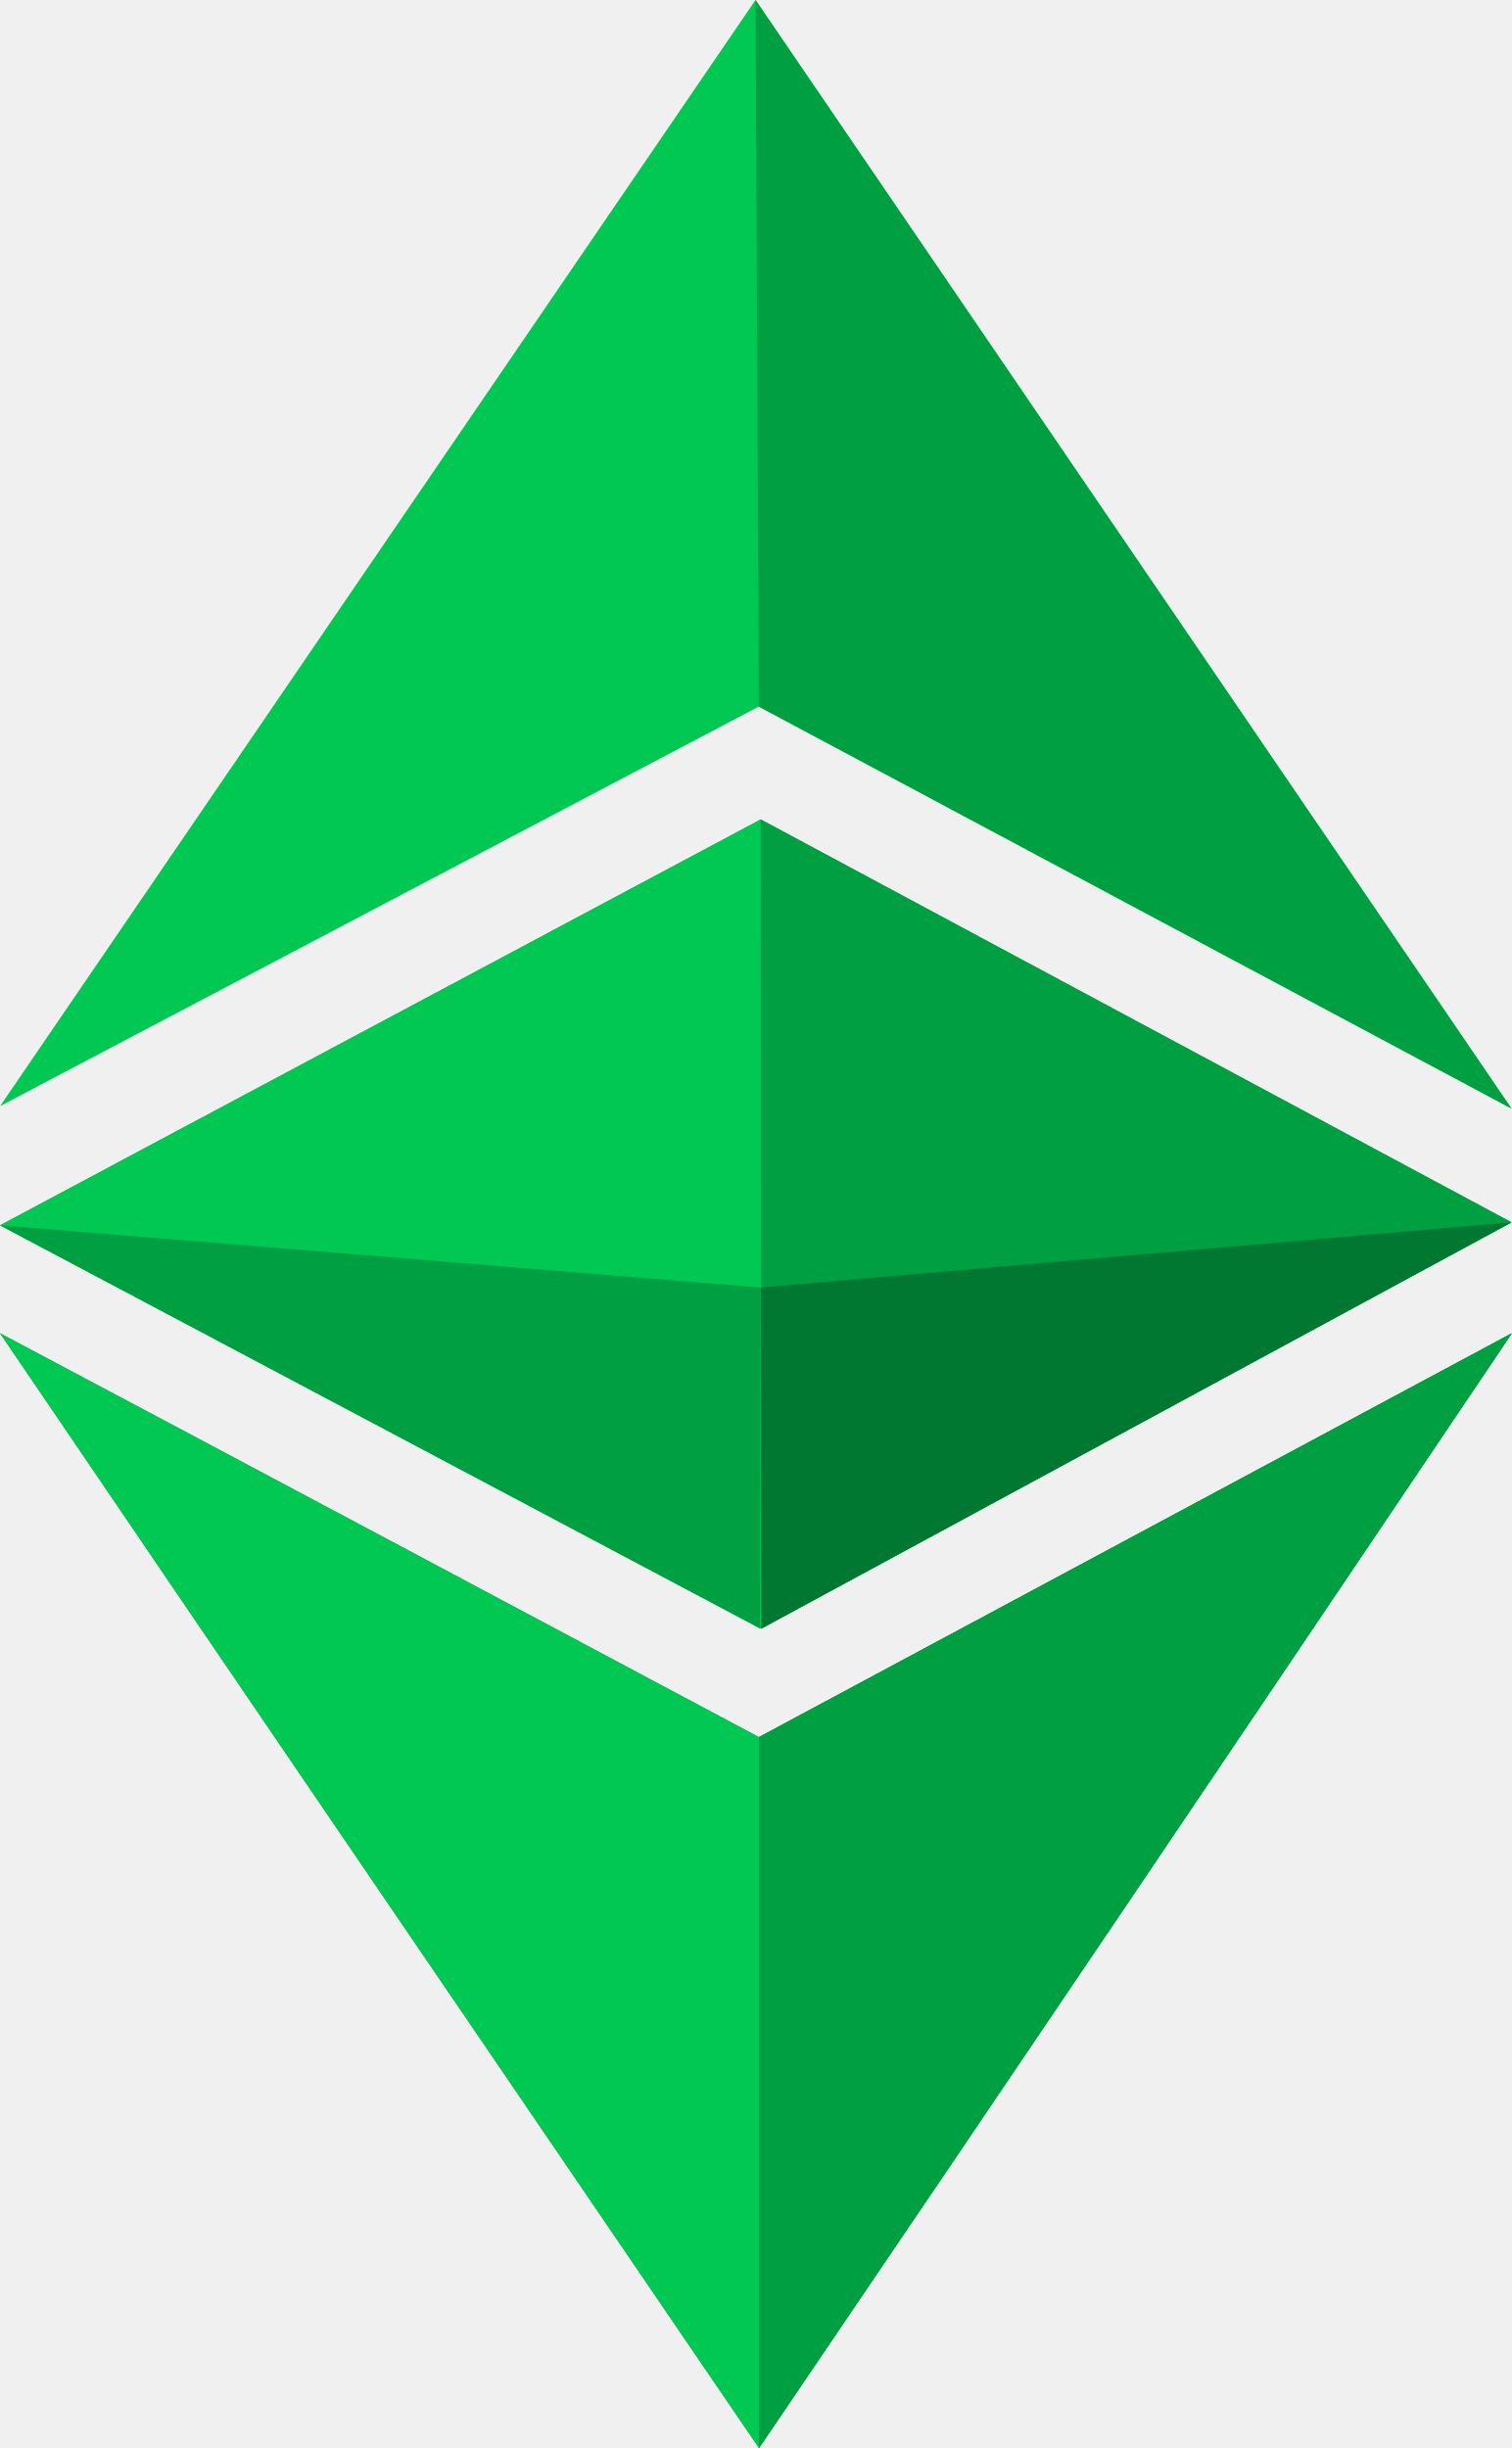
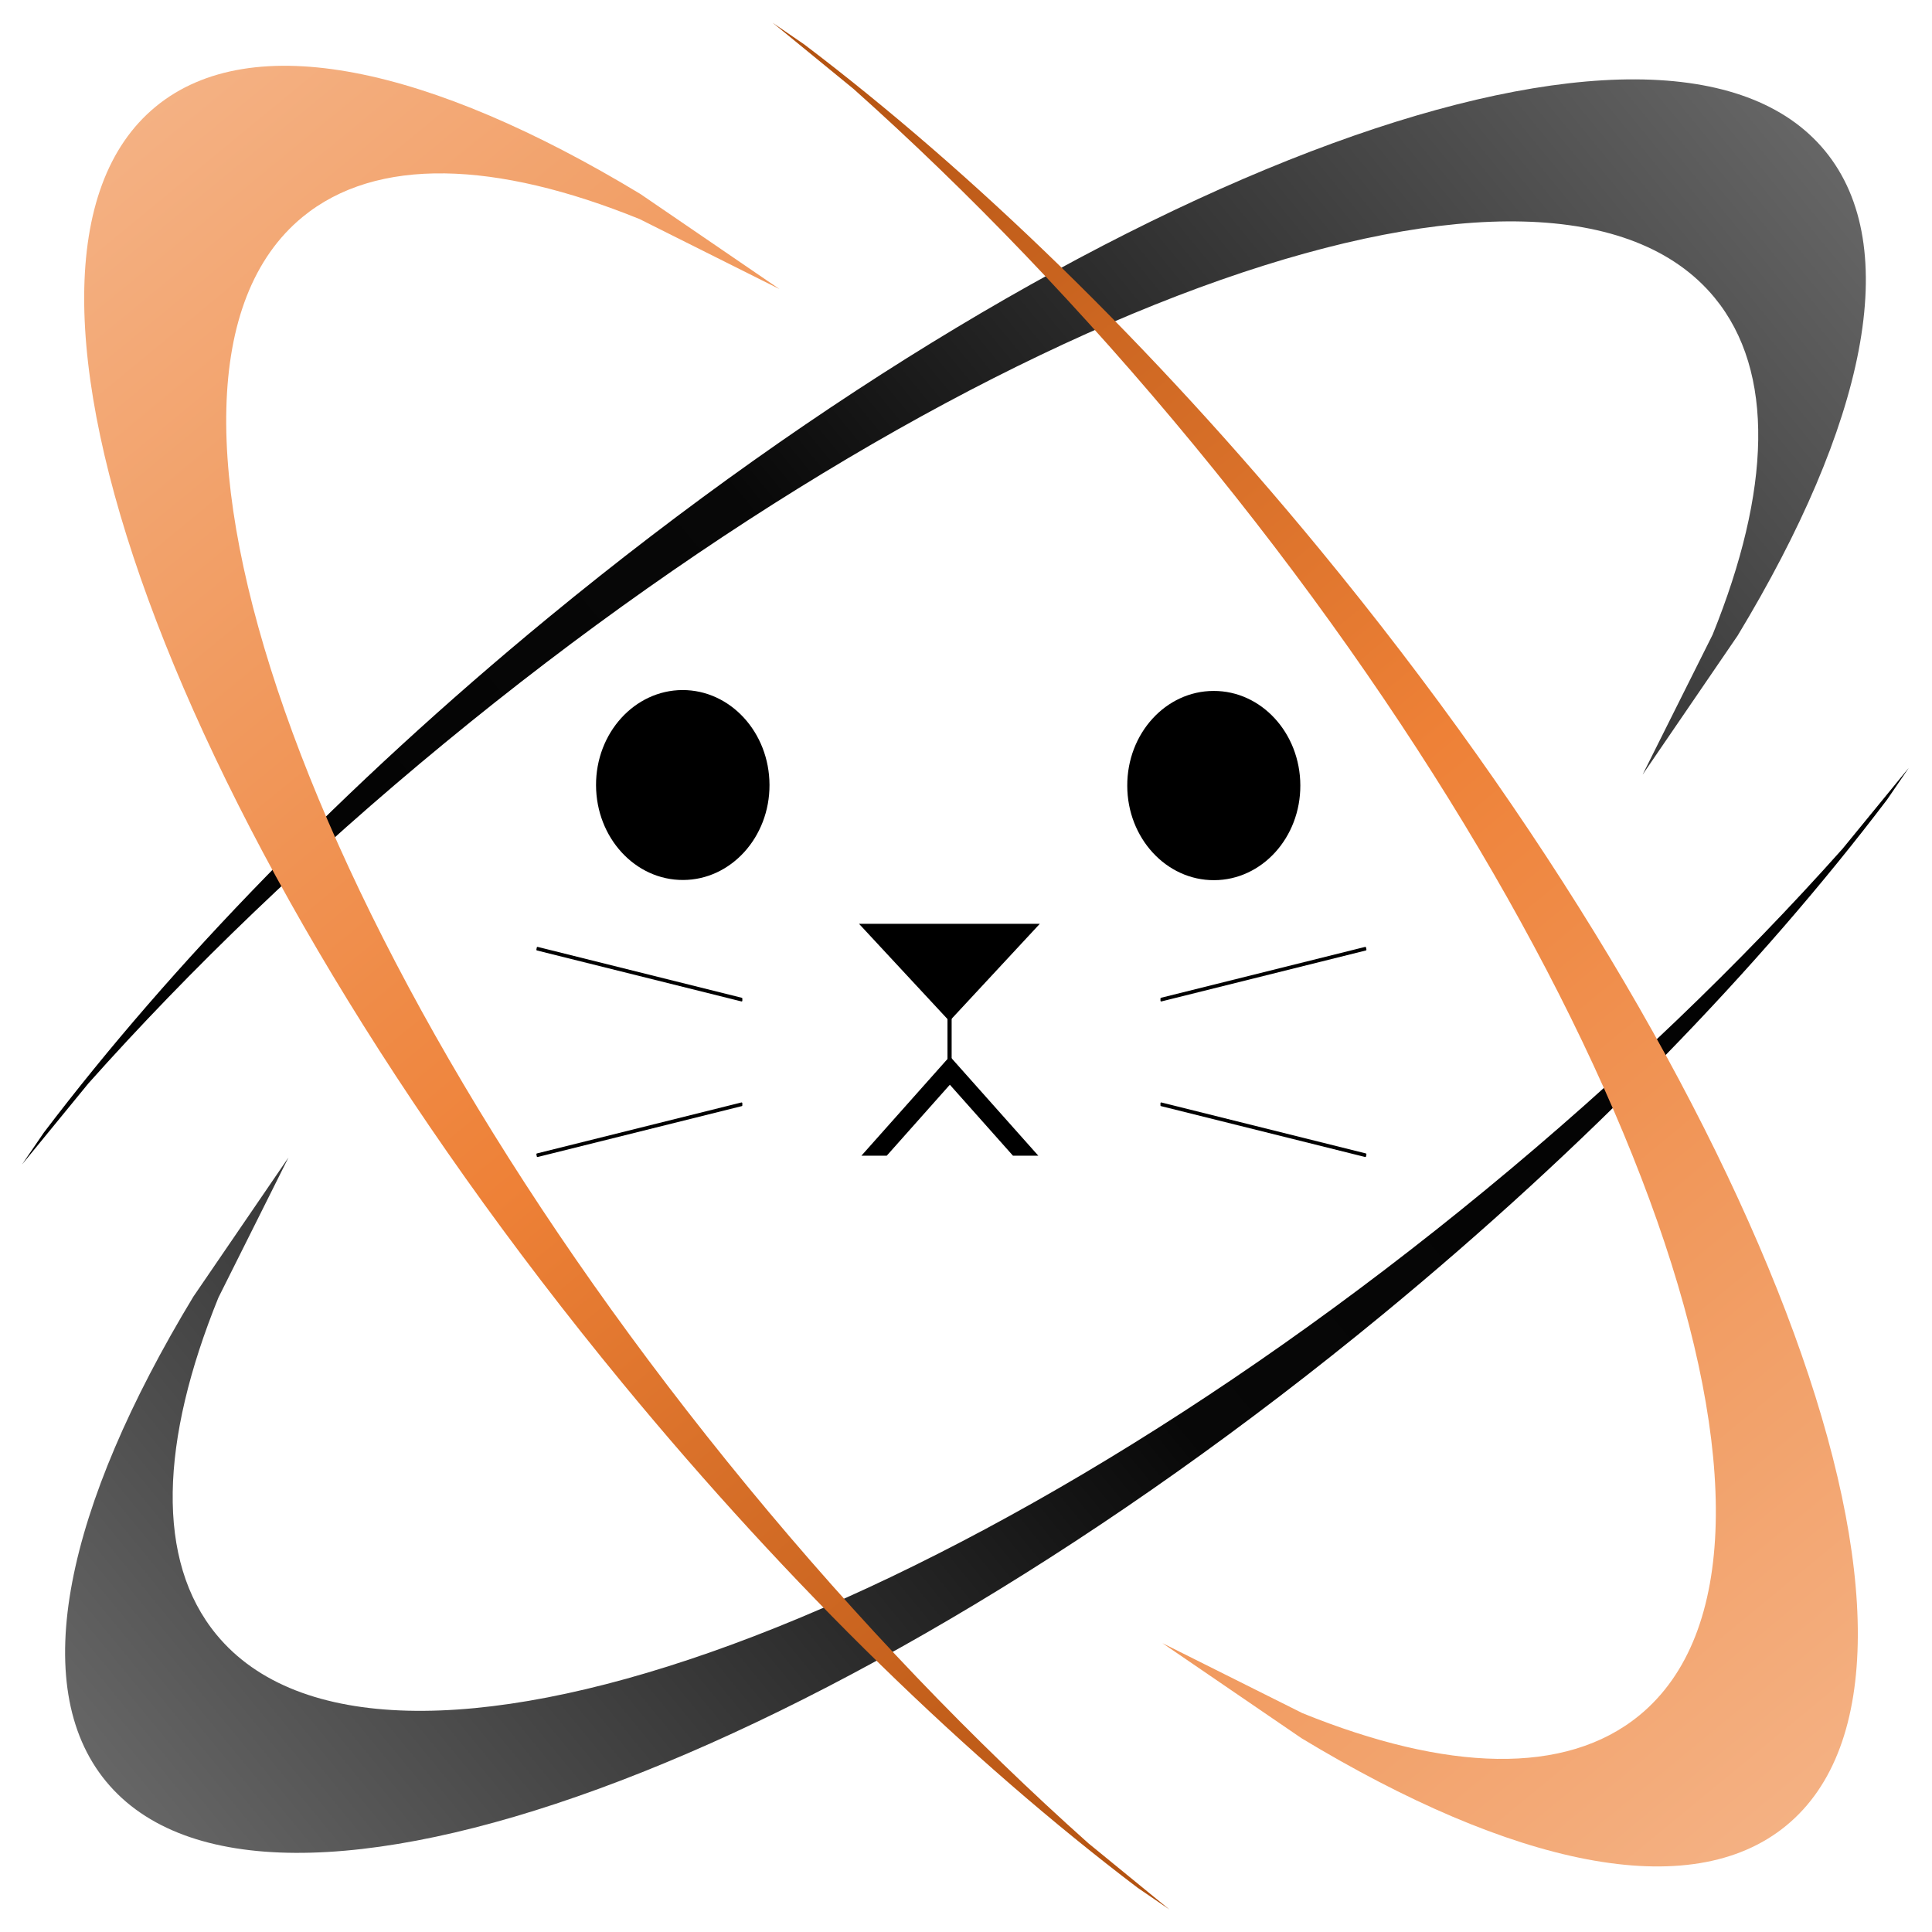
- <svg xmlns="http://www.w3.org/2000/svg" width="96.717mm" height="156.633mm" viewBox="0 0 96.717 156.633" version="1.1" id="svg908">
-   <defs id="defs902" />
-   <g id="layer1" transform="translate(-56.64126,-70.18347)" style="display:none">
-     <g transform="translate(56.41594,69.87516)" style="display:inline" id="g1627">
-       <g id="g896">
-         <path id="path838" d="m 0.225,85.613 c 17.045,9.041 34.806,18.517 48.557,25.844 L 96.943,85.621 C 79.505,111.532 64.981,133.085 48.782,156.941 32.564,133.135 14.643,106.858 0.225,85.613 Z m 1.864,-7.138 46.749,-24.947 46.146,24.766 -46.106,24.969 z" style="display:inline;fill:#009f42;fill-opacity:1;stroke-width:0.353" />
-         <g id="g842">
-           <path id="path1599" d="m 0.225,85.613 c 17.045,9.041 34.806,18.517 48.557,25.844 L 96.943,85.621 C 79.505,111.532 64.981,133.085 48.782,156.941 32.564,133.135 14.643,106.858 0.225,85.613 Z m 1.864,-7.138 46.749,-24.947 46.146,24.766 -46.106,24.969 z M 48.773,45.519 0.231,71.08 48.562,0.308 96.925,71.235 Z" style="display:inline;fill:#01c853;fill-opacity:1;stroke-width:0.353" />
-         </g>
-         <path style="display:inline;fill:#009f42;fill-opacity:1;stroke-width:0.353" d="m 48.783,111.458 48.16,-25.837 c -17.437,25.911 -48.16,71.321 -48.16,71.321 z m 0.055,-57.93 46.146,24.766 -46.106,24.969 z m -0.065,-8.009 -0.211,-45.21 48.362,70.926 z" id="path1593" />
-         <path style="display:inline;fill:#007831;fill-opacity:1;stroke-width:0.353" d="m 48.838,82.301 46.146,-4.007 -46.106,24.969 -0.04,-20.962 z" id="path1606" />
-         <path id="path850" d="m 48.838,82.301 -46.749,-3.826 46.709,24.788 0.04,-20.962 z" style="display:inline;fill:#009f42;fill-opacity:1;stroke-width:0.353" />
-         <path id="path852" d="m 48.783,111.458 48.16,-25.837 c -17.437,25.911 -31.962,47.465 -48.16,71.321 z" style="display:inline;fill:#009f42;fill-opacity:1;stroke-width:0.353" />
-       </g>
+ <svg xmlns="http://www.w3.org/2000/svg" version="1.1" x="0px" y="0px" viewBox="0 0 1024 1024" style="enable-background:new 0 0 1024 1024;" xml:space="preserve">
+   <style type="text/css">
+ 	.st0{fill:#FFFFFF;}
+ 	.st1{fill-rule:evenodd;clip-rule:evenodd;fill:url(#SVGID_1_);}
+ 	.st2{fill-rule:evenodd;clip-rule:evenodd;fill:url(#SVGID_2_);}
+ 	.st3{fill-rule:evenodd;clip-rule:evenodd;fill:url(#SVGID_3_);}
+ 	.st4{fill-rule:evenodd;clip-rule:evenodd;fill:url(#SVGID_4_);}
+ 	.st5{fill-rule:evenodd;clip-rule:evenodd;}
+ 	.st6{fill:none;stroke:#000000;stroke-width:2.2;stroke-miterlimit:10;}
+ 	.st7{fill:none;stroke:#000000;stroke-width:0.8;stroke-linejoin:round;stroke-miterlimit:10;}
+ </style>
+   <g id="background">
+     <g>
+       <rect class="st0" width="1024" height="1024" />
    </g>
  </g>
-   <g style="display:inline" transform="translate(-56.64126,-70.18347)" id="g1008" />
-   <g id="layer5" style="display:inline" />
-   <g id="layer6" style="display:inline">
-     <g id="g873">
-       <g transform="matrix(1.040898,0,0,1.040898,-2.168957,-3.284997)" style="display:inline" id="g1006">
-         <g id="g1004">
-           <path id="path990" d="m 2.089,78.475 46.749,-24.947 46.146,24.766 -46.106,24.969 z" style="display:inline;fill:#009f42;fill-opacity:1;stroke-width:0.353" />
-           <g id="g994">
-             <path id="path992" d="m 2.089,78.475 46.749,-24.947 46.146,24.766 -46.106,24.969 z" style="display:inline;fill:#01c853;fill-opacity:1;stroke-width:0.353" />
-           </g>
-           <path style="display:inline;fill:#009f42;fill-opacity:1;stroke-width:0.353" d="m 48.838,53.528 46.146,24.766 -46.106,24.969 z" id="path996" />
-           <path style="display:inline;fill:#007831;fill-opacity:1;stroke-width:0.353" d="m 48.838,82.301 46.146,-4.007 -46.106,24.969 -0.04,-20.962 z" id="path998" />
-           <path id="path1000" d="m 48.838,82.301 -46.749,-3.826 46.709,24.788 0.04,-20.962 z" style="display:inline;fill:#009f42;fill-opacity:1;stroke-width:0.353" />
-         </g>
-       </g>
-       <g transform="translate(-0.22532,-0.308307)" id="g923" style="display:inline">
-         <path style="display:inline;fill:#009f42;fill-opacity:1;stroke-width:0.353" d="m 0.225,85.613 c 17.045,9.041 34.806,18.517 48.557,25.844 L 96.943,85.621 C 79.505,111.532 64.981,133.085 48.782,156.941 32.564,133.135 14.643,106.858 0.225,85.613 Z" id="path909" />
-         <g id="g913">
-           <path style="display:inline;fill:#01c853;fill-opacity:1;stroke-width:0.353" d="m 0.225,85.613 c 17.045,9.041 34.806,18.517 48.557,25.844 L 96.943,85.621 C 79.505,111.532 64.981,133.085 48.782,156.941 32.564,133.135 14.643,106.858 0.225,85.613 Z" id="path911" />
-         </g>
-         <path id="path915" d="M 48.783,111.458 96.943,85.621 C 79.505,111.532 48.782,156.941 48.782,156.941 Z" style="display:inline;fill:#009f42;fill-opacity:1;stroke-width:0.353" />
-         <path style="display:inline;fill:#009f42;fill-opacity:1;stroke-width:0.353" d="m 48.783,111.458 48.16,-25.837 c -17.437,25.911 -31.962,47.465 -48.16,71.321 z" id="path921" />
-       </g>
-       <g id="g1033">
-         <path id="path974" d="M 48.548,45.21 0.006,70.772 48.337,0 96.699,70.926 Z" style="display:inline;fill:#01c853;fill-opacity:1;stroke-width:0.353" />
-         <path transform="translate(-0.22532,-0.308307)" style="display:inline;fill:#009f42;fill-opacity:1;stroke-width:0.353" d="M 48.773,45.519 48.562,0.308 96.925,71.235 Z" id="path978" />
-       </g>
+   <g id="logo">
+     <g>
+       <linearGradient id="SVGID_1_" gradientUnits="userSpaceOnUse" x1="903.699" y1="275.753" x2="-762.58" y2="1647.487">
+         <stop offset="0" style="stop-color:#000000" />
+         <stop offset="0.24" style="stop-color:#080808" />
+         <stop offset="0.5" style="stop-color:#666666" />
+         <stop offset="0.76" style="stop-color:#080808" />
+         <stop offset="1" style="stop-color:#000000" />
+       </linearGradient>
+       <path class="st1" d="M56.21,944.19c83.88,101.88,386.81-8.9,676.58-247.42c108.68-89.46,200.09-184.18,267.44-273.01l11.48-16.8    l-35.12,42.91c-53.92,60.5-117.53,121.79-188.93,180.55c-285.5,234.99-586.8,340.62-672.95,235.94    c-32.33-39.23-29.8-102.52,1.05-178.6l37.12-74.24l-50.39,73.72C34.99,798.81,14.24,893.27,56.21,944.19z" />
+       <linearGradient id="SVGID_2_" gradientUnits="userSpaceOnUse" x1="-713.443" y1="1434.261" x2="1786.096" y2="-623.395">
+         <stop offset="0" style="stop-color:#666666" />
+         <stop offset="0.173" style="stop-color:#080808" />
+         <stop offset="0.333" style="stop-color:#000000" />
+         <stop offset="0.493" style="stop-color:#080808" />
+         <stop offset="0.667" style="stop-color:#666666" />
+         <stop offset="0.84" style="stop-color:#080808" />
+         <stop offset="1" style="stop-color:#000000" />
+       </linearGradient>
+       <path class="st2" d="M967.27,79.93c-83.88-101.88-386.81,8.9-676.64,247.42C181.95,416.81,90.59,511.53,23.19,600.36l-11.48,16.8    l35.12-42.91c53.92-60.5,117.58-121.79,188.93-180.5c285.5-235.05,586.8-340.67,673-235.99c32.28,39.23,29.75,102.52-1.05,178.65    L870.6,410.6l50.39-73.72C988.44,225.36,1009.19,130.85,967.27,79.93z" />
+       <linearGradient id="SVGID_3_" gradientUnits="userSpaceOnUse" x1="1436.867" y1="1737.259" x2="-620.813" y2="-762.309">
+         <stop offset="0" style="stop-color:#F4B183" />
+         <stop offset="0.173" style="stop-color:#EE8137" />
+         <stop offset="0.333" style="stop-color:#B0500F" />
+         <stop offset="0.493" style="stop-color:#EE8137" />
+         <stop offset="0.667" style="stop-color:#F4B183" />
+         <stop offset="0.84" style="stop-color:#EE8137" />
+         <stop offset="1" style="stop-color:#B0500F" />
+       </linearGradient>
+       <path class="st3" d="M82.49,56.55c-101.89,83.88,8.9,386.79,247.49,676.6c89.46,108.62,184.14,200.03,273.02,267.43l16.8,11.48    l-42.97-35.12c-60.5-53.97-121.74-117.58-180.51-188.97C161.31,502.53,55.63,201.24,160.31,115.05    c39.28-32.28,102.52-29.8,178.66,1.05l74.19,37.12l-73.72-50.39C227.92,35.39,133.46,14.59,82.49,56.55z" />
+       <linearGradient id="SVGID_4_" gradientUnits="userSpaceOnUse" x1="-407.534" y1="-713.106" x2="1650.057" y2="1786.415">
+         <stop offset="0" style="stop-color:#F4B183" />
+         <stop offset="0.173" style="stop-color:#EE8137" />
+         <stop offset="0.333" style="stop-color:#B0500F" />
+         <stop offset="0.493" style="stop-color:#EE8137" />
+         <stop offset="0.667" style="stop-color:#F4B183" />
+         <stop offset="0.84" style="stop-color:#EE8137" />
+         <stop offset="1" style="stop-color:#B0500F" />
+       </linearGradient>
+       <path class="st4" d="M946.79,967.57c101.94-83.88-8.85-386.79-247.43-676.55C609.89,182.34,515.16,90.94,426.33,23.59l-16.8-11.53    l42.92,35.12c60.5,53.97,121.79,117.58,180.56,188.97C868.02,521.59,973.7,822.88,869.02,909.07    c-39.28,32.33-102.52,29.8-178.66-1.05l-74.25-37.12l73.72,50.39C801.4,988.73,895.87,1009.53,946.79,967.57z" />
+       <polygon class="st5" points="551.13,489.63 503.21,541.23 455.29,489.63   " />
+       <line class="st6" x1="503.29" y1="525.96" x2="503.29" y2="571.54" />
+       <polygon class="st5" points="503.44,559.87 550.31,612.53 536.88,612.53 503.44,574.93 470.01,612.53 456.58,612.53   " />
+       <path class="st5" d="M284.9,502.27l108.16,26.96v1.16l-108.37-27.01L284.9,502.27z M723.63,502.27l0.21,1.11l-108.37,27.01v-1.16    L723.63,502.27z M615.47,584.72l108.37,27.01l-0.21,1.11l-108.16-26.96V584.72z M393.05,584.72v1.16L284.9,612.84l-0.21-1.11    L393.05,584.72z" />
+       <path class="st7" d="M284.9,502.27l108.16,26.96v1.16l-108.37-27.01L284.9,502.27z M723.63,502.27l0.21,1.11l-108.37,27.01v-1.16    L723.63,502.27z M615.47,584.72l108.37,27.01l-0.21,1.11l-108.16-26.96V584.72z M393.05,584.72v1.16L284.9,612.84l-0.21-1.11    L393.05,584.72z" />
+       <path class="st5" d="M315.91,416.23c-0.11-27.8,20.43-50.39,45.81-50.49c25.38-0.05,46.02,22.43,46.13,50.23    c0.11,27.75-20.43,50.39-45.81,50.44C336.66,466.51,316.02,444.03,315.91,416.23z" />
+       <path class="st5" d="M597.47,416.49c-0.11-27.7,20.38-50.23,45.71-50.28c25.33-0.11,45.92,22.27,46.02,50.02    c0.11,27.7-20.38,50.23-45.71,50.28C618.16,466.62,597.52,444.19,597.47,416.49z" />
    </g>
  </g>
</svg>
